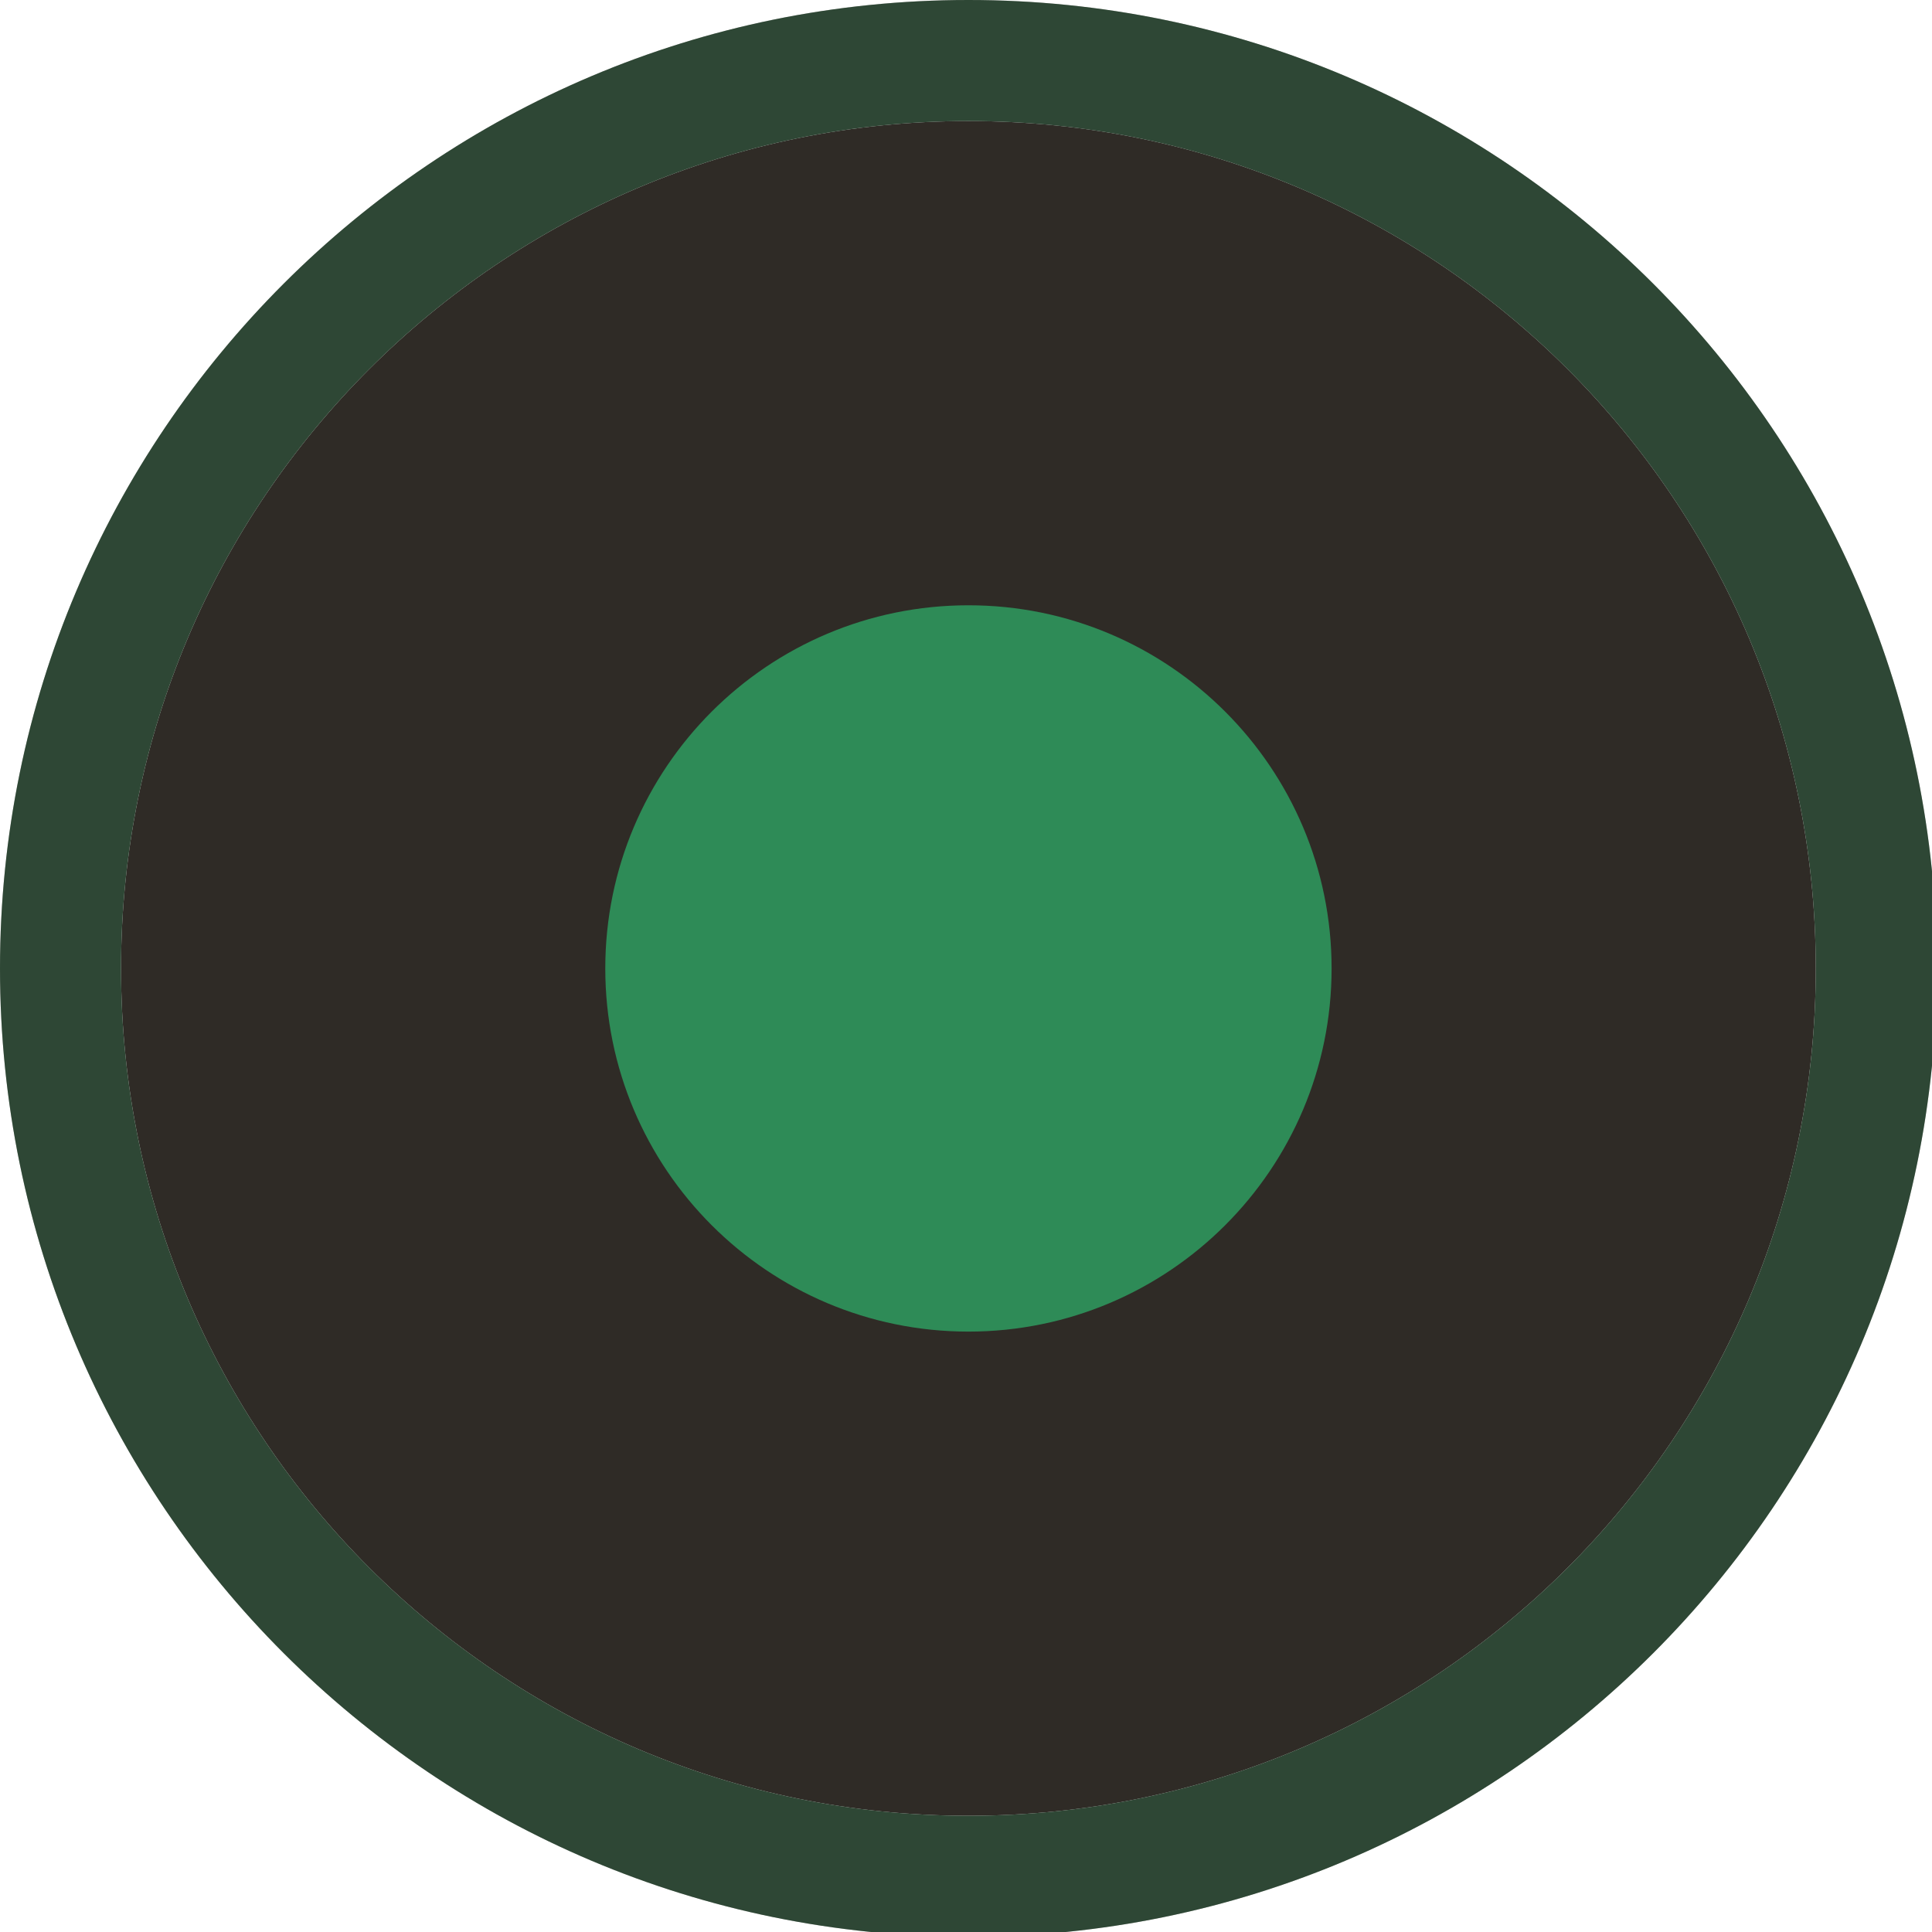
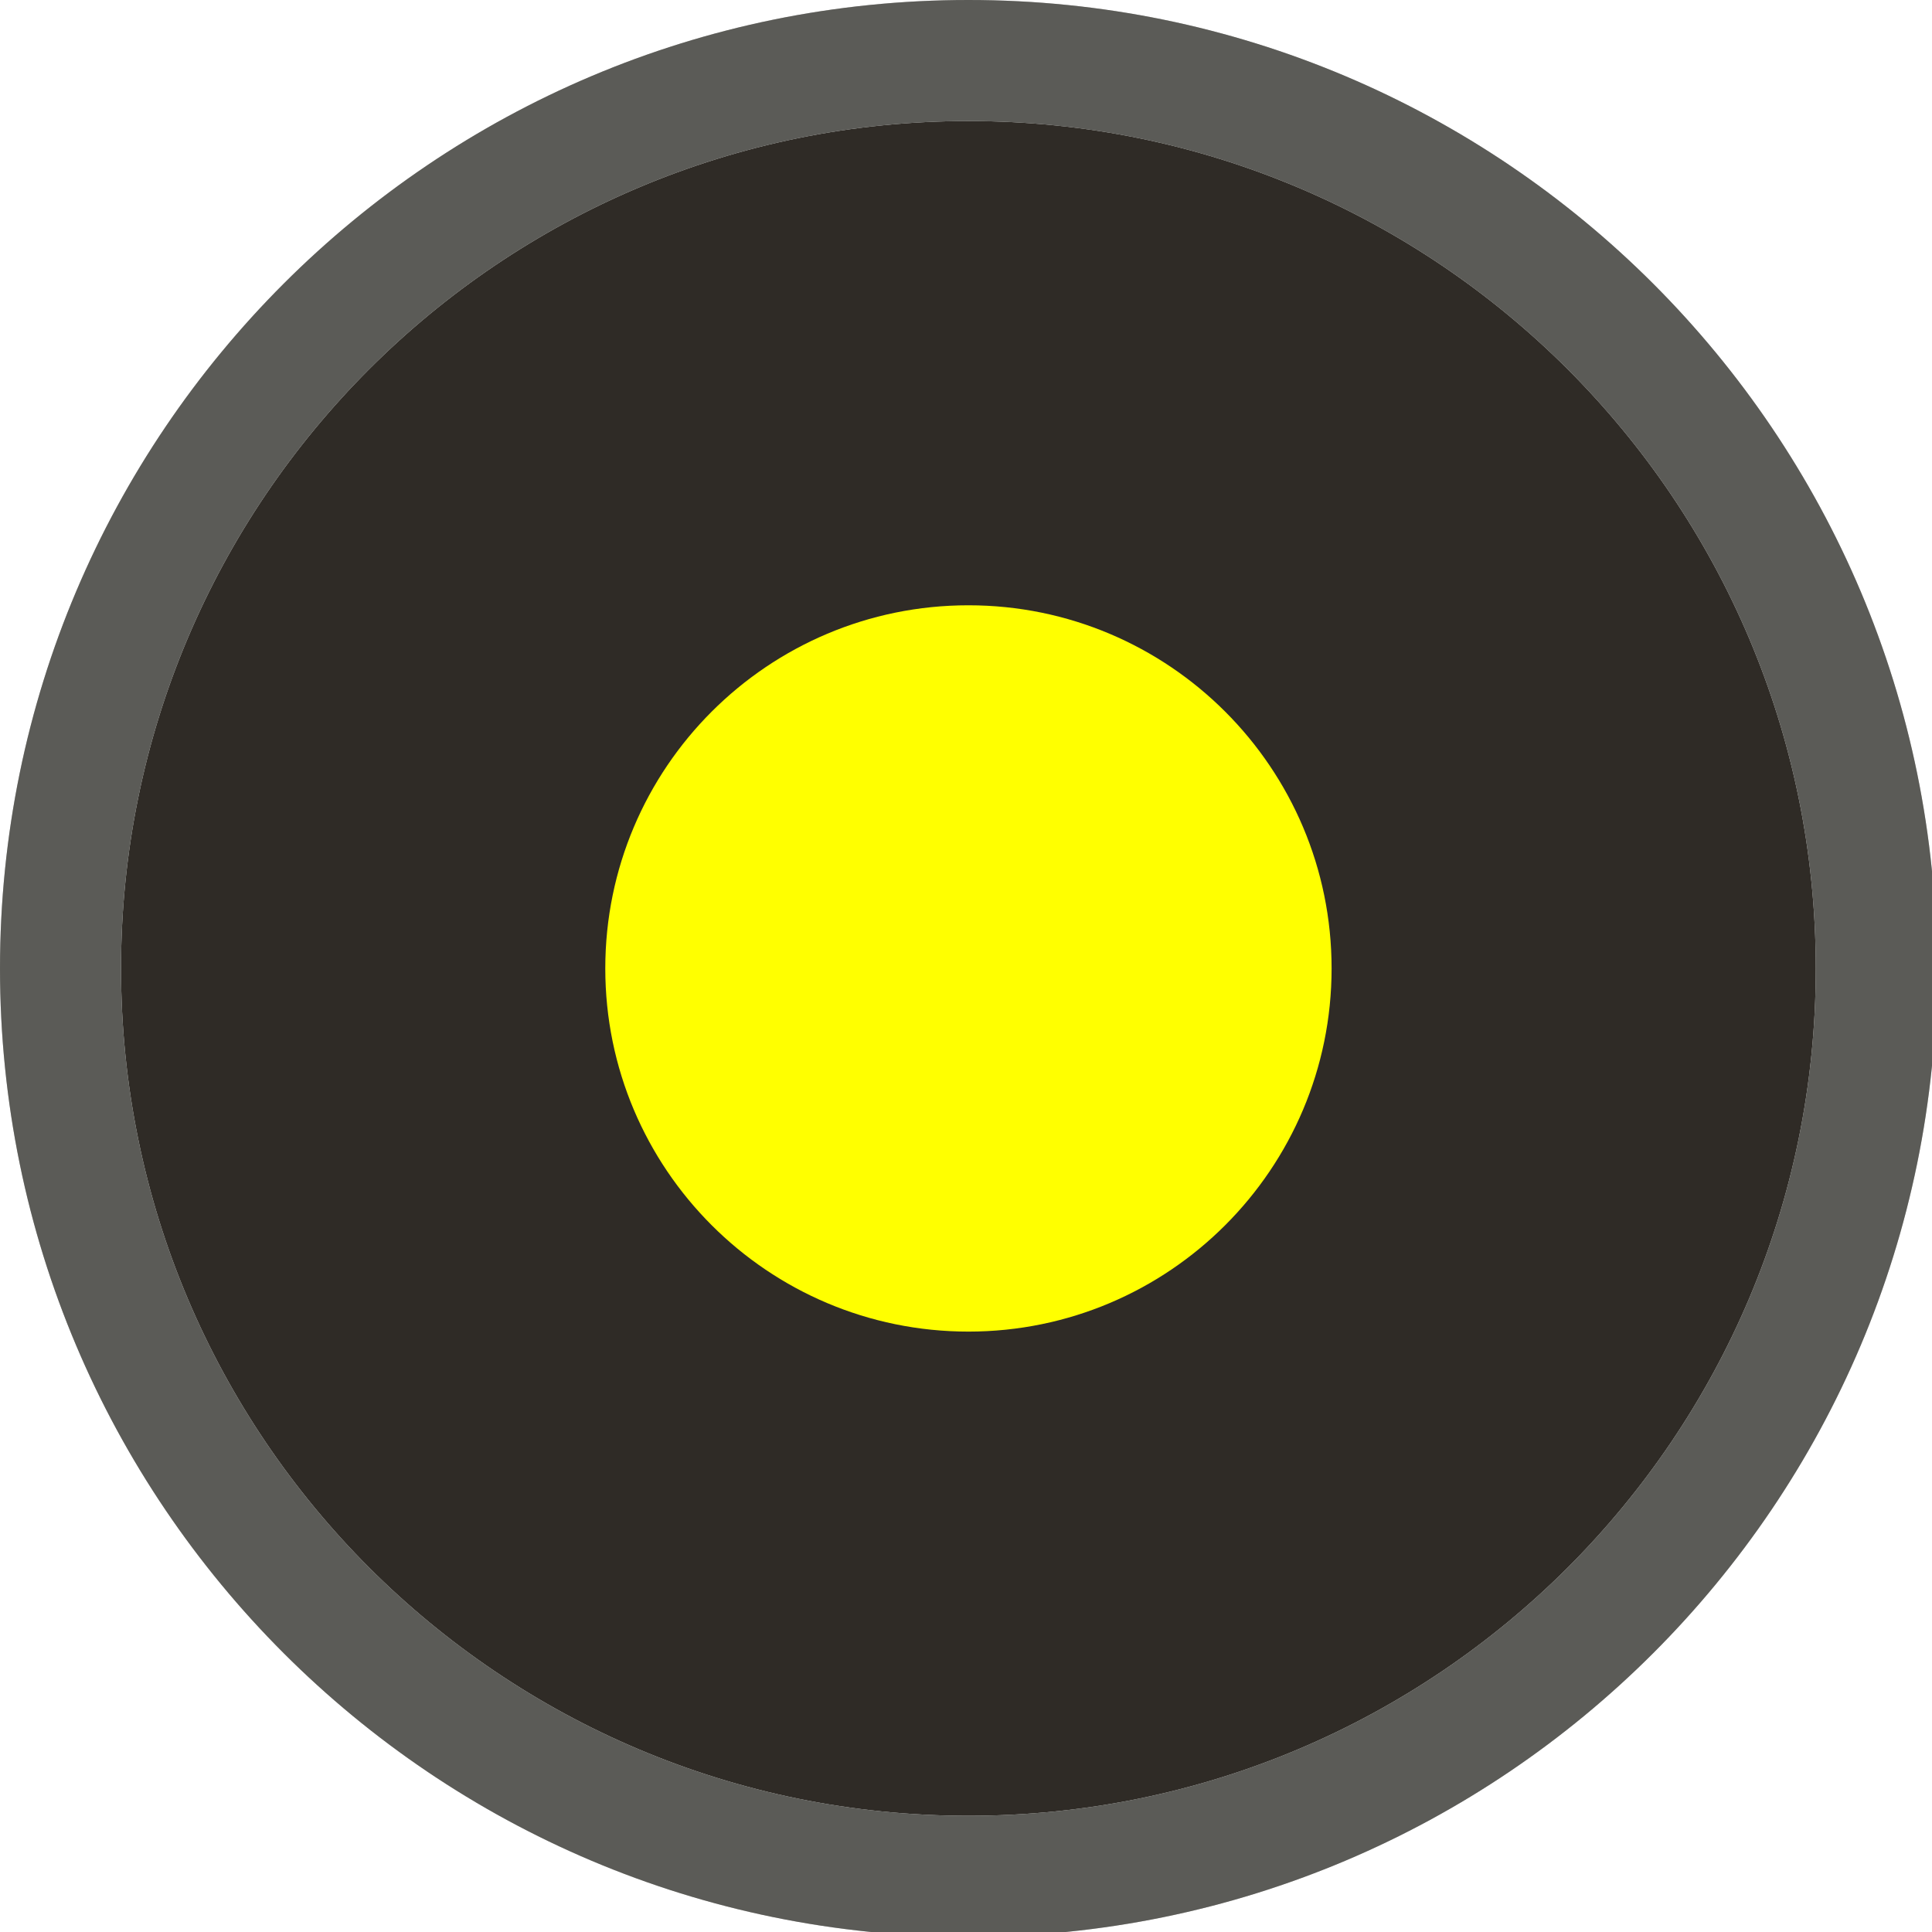
<svg xmlns="http://www.w3.org/2000/svg" width="133pt" height="133pt" viewBox="0 0 133 133" version="1.1">
  <g id="surface1">
    <path style=" stroke:none;fill-rule:nonzero;fill:#2f2b26;fill-opacity:1;" d="M 125 66.668 C 125 98.895 98.895 125 66.668 125 C 34.441 125 8.332 98.895 8.332 66.668 C 8.332 34.441 34.441 8.332 66.668 8.332 C 98.895 8.332 125 34.441 125 66.668 Z M 125 66.668 " />
    <path style=" stroke:none;fill-rule:nonzero;fill:#2f2b26;fill-opacity:1;" d="M 66.668 0 C 29.852 0 0 29.852 0 66.668 C 0 103.484 29.852 133.332 66.668 133.332 C 103.484 133.332 133.332 103.484 133.332 66.668 C 133.332 29.852 103.484 0 66.668 0 Z M 66.668 8.332 C 98.895 8.332 125 34.441 125 66.668 C 125 98.895 98.895 125 66.668 125 C 34.441 125 8.332 98.895 8.332 66.668 C 8.332 34.441 34.441 8.332 66.668 8.332 Z M 66.668 8.332 " />
-     <path style=" stroke:none;fill-rule:nonzero;fill:#2e8b57;fill-opacity:0.30;" d="M 66.668 0 C 29.852 0 0 29.852 0 66.668 C 0 103.484 29.852 133.332 66.668 133.332 C 103.484 133.332 133.332 103.484 133.332 66.668 C 133.332 29.852 103.484 0 66.668 0 Z M 66.668 8.332 C 98.895 8.332 125 34.441 125 66.668 C 125 98.895 98.895 125 66.668 125 C 34.441 125 8.332 98.895 8.332 66.668 C 8.332 34.441 34.441 8.332 66.668 8.332 Z M 66.668 8.332 " />
-     <path style=" stroke:none;fill-rule:nonzero;fill:#2e8b57;fill-opacity:1;" d="M 91.668 66.668 C 91.668 80.469 80.469 91.668 66.668 91.668 C 52.863 91.668 41.668 80.469 41.668 66.668 C 41.668 52.863 52.863 41.668 66.668 41.668 C 80.469 41.668 91.668 52.863 91.668 66.668 Z M 91.668 66.668 " />
+     <path style=" stroke:none;fill-rule:nonzero;fill:#c3cdc8;fill-opacity:0.30;" d="M 66.668 0 C 29.852 0 0 29.852 0 66.668 C 0 103.484 29.852 133.332 66.668 133.332 C 103.484 133.332 133.332 103.484 133.332 66.668 C 133.332 29.852 103.484 0 66.668 0 Z M 66.668 8.332 C 98.895 8.332 125 34.441 125 66.668 C 125 98.895 98.895 125 66.668 125 C 34.441 125 8.332 98.895 8.332 66.668 C 8.332 34.441 34.441 8.332 66.668 8.332 Z M 66.668 8.332 " />
+     <path style=" stroke:none;fill-rule:nonzero;fill:#ffff00;fill-opacity:1;" d="M 91.668 66.668 C 91.668 80.469 80.469 91.668 66.668 91.668 C 52.863 91.668 41.668 80.469 41.668 66.668 C 41.668 52.863 52.863 41.668 66.668 41.668 C 80.469 41.668 91.668 52.863 91.668 66.668 Z M 91.668 66.668 " />
  </g>
</svg>
